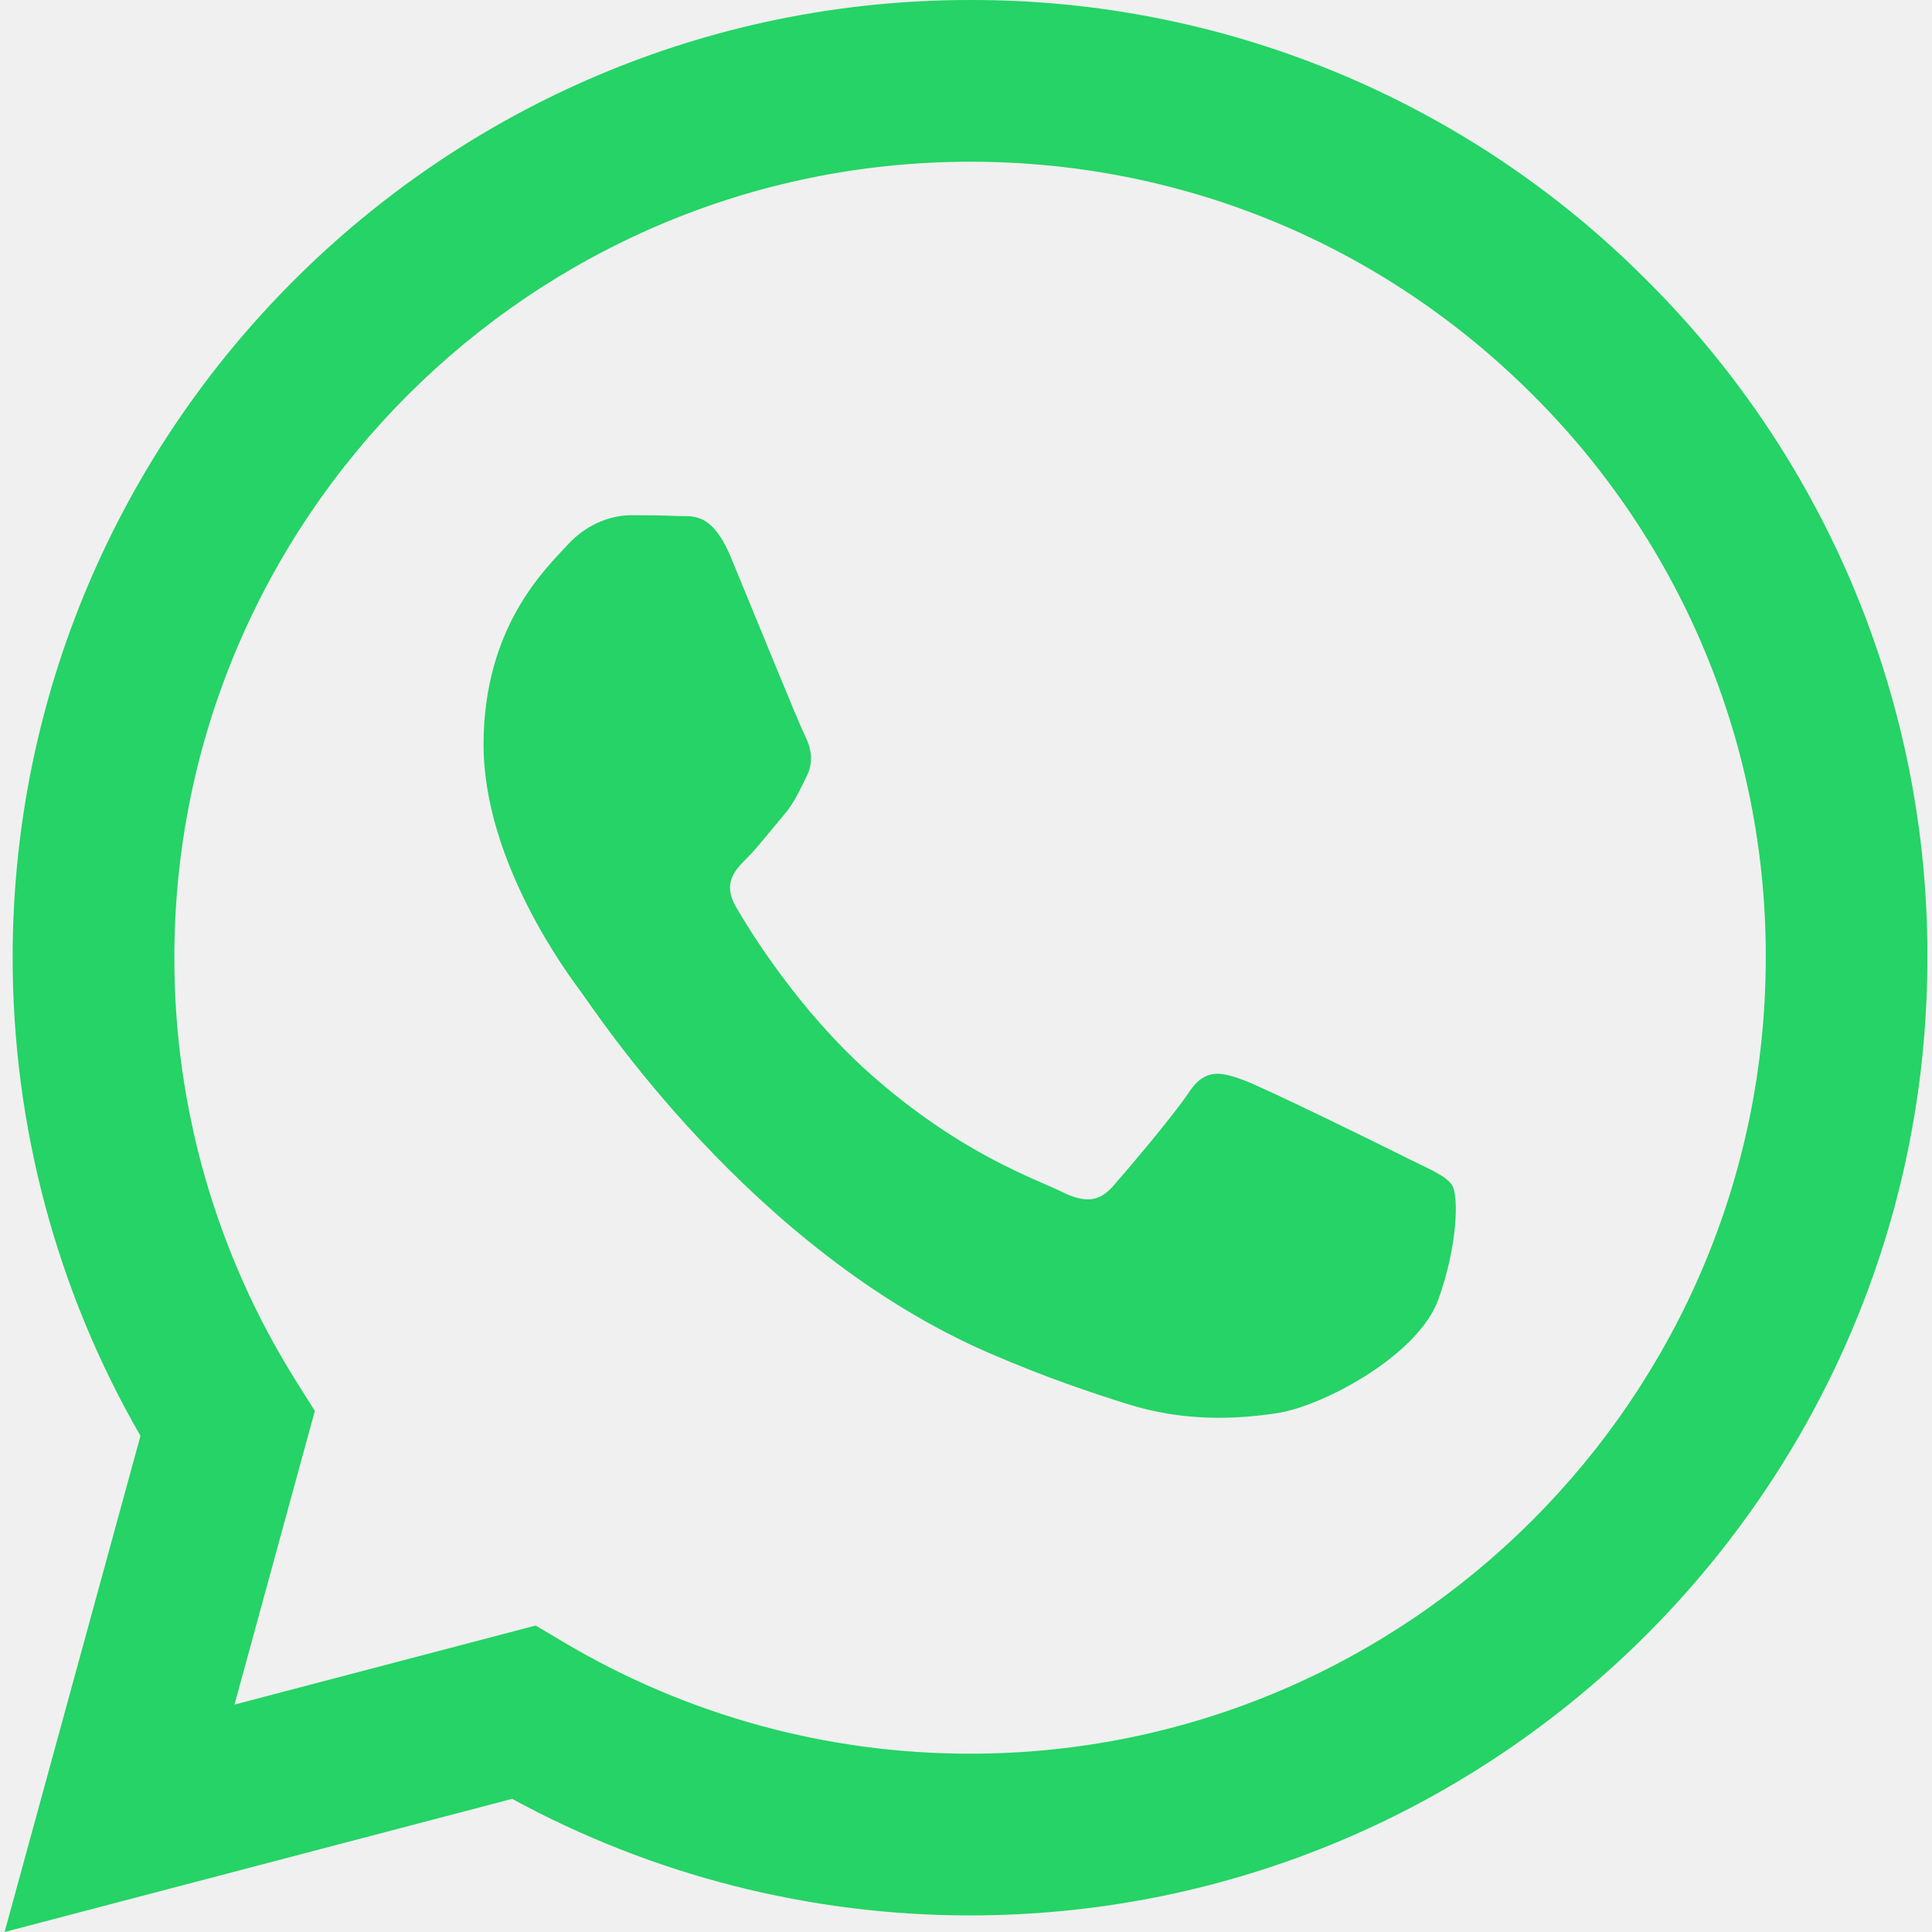
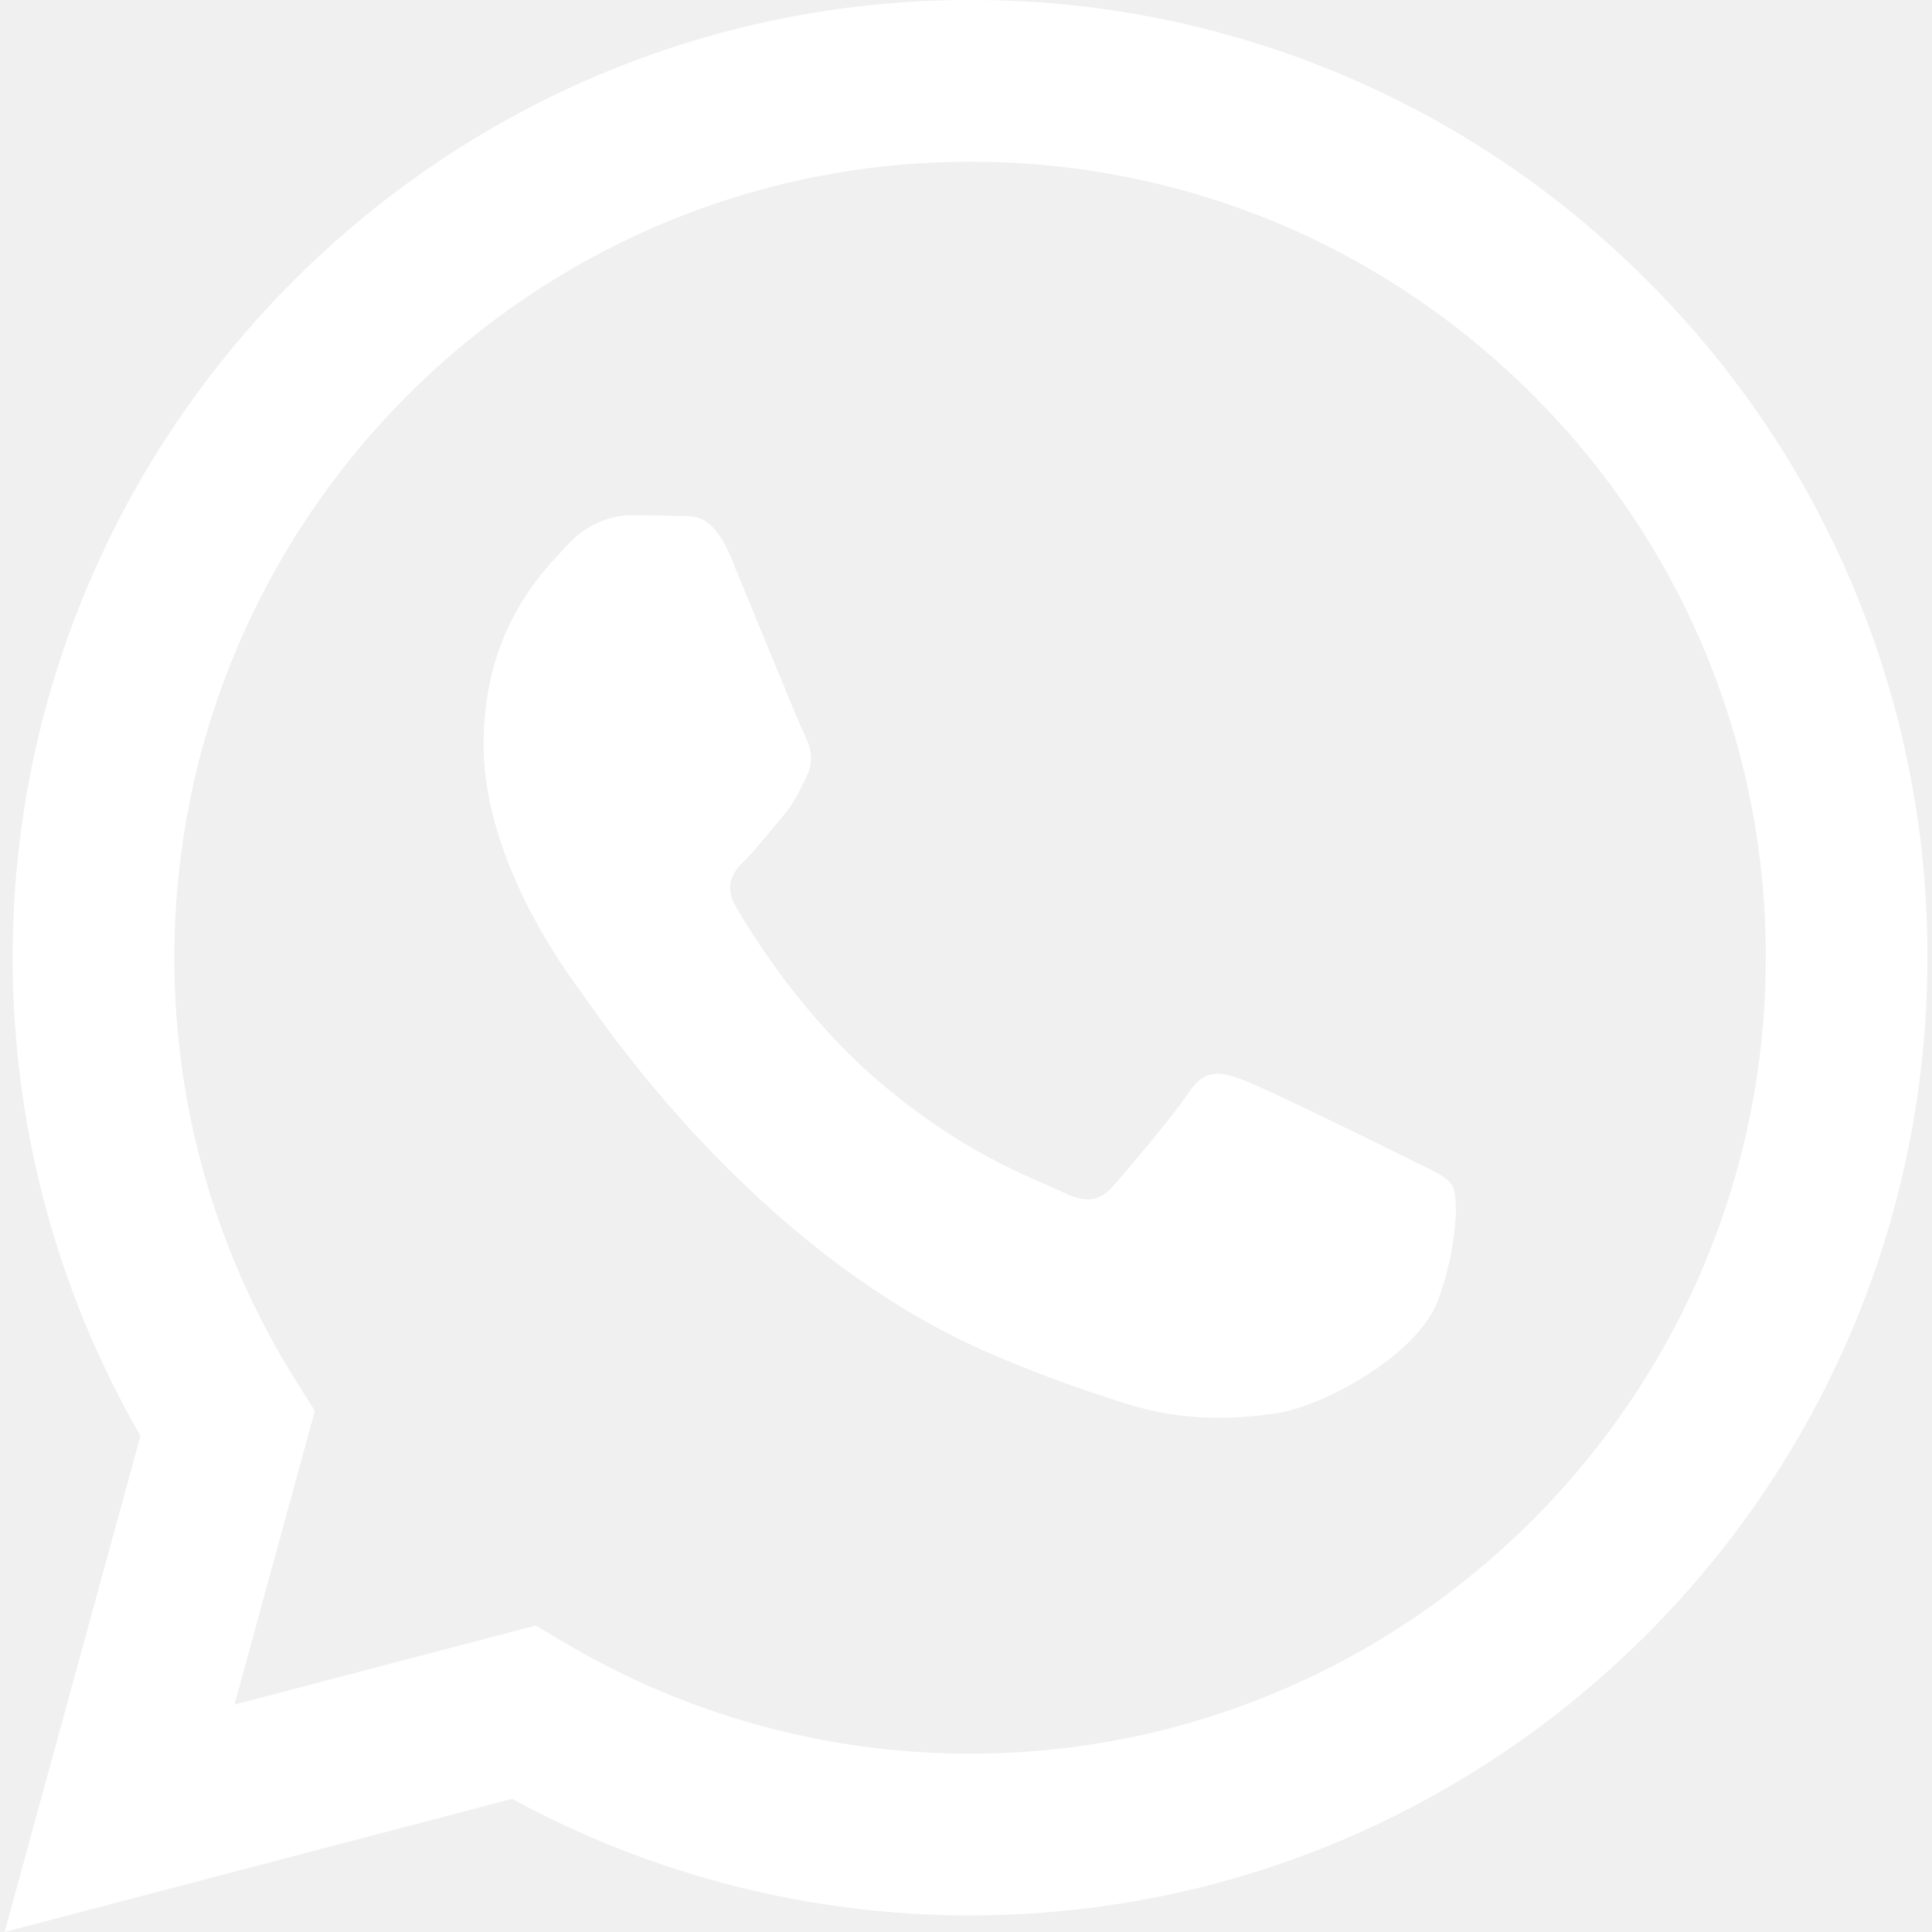
- <svg xmlns="http://www.w3.org/2000/svg" viewBox="0 0 24 24" fill="#25D366">
+ <svg xmlns="http://www.w3.org/2000/svg" viewBox="0 0 24 24" fill="#ffffff">
  <path d="M17.472 14.382c-.297-.149-1.758-.867-2.03-.967-.273-.099-.471-.148-.67.15-.197.297-.767.966-.94 1.164-.173.199-.347.223-.644.075-.297-.15-1.255-.463-2.39-1.475-.883-.788-1.48-1.761-1.653-2.059-.173-.297-.018-.458.13-.606.134-.133.298-.347.446-.52.149-.174.198-.298.298-.497.099-.198.05-.371-.025-.52-.075-.149-.669-1.612-.916-2.207-.242-.579-.487-.5-.669-.51-.173-.008-.371-.01-.57-.01-.198 0-.52.074-.792.372-.272.297-1.04 1.016-1.04 2.479 0 1.462 1.065 2.875 1.213 3.074.149.198 2.096 3.2 5.077 4.487.709.306 1.262.489 1.694.625.712.227 1.36.195 1.871.118.571-.085 1.758-.719 2.006-1.413.248-.694.248-1.289.173-1.413-.074-.124-.272-.198-.57-.347m-5.421 7.403h-.004a9.87 9.87 0 01-5.031-1.378l-.361-.214-3.741.982.998-3.648-.235-.374a9.86 9.86 0 01-1.51-5.26c.001-5.45 4.436-9.884 9.888-9.884 2.64 0 5.122 1.03 6.988 2.898a9.825 9.825 0 012.893 6.994c-.003 5.45-4.437 9.884-9.885 9.884m8.413-18.297A11.815 11.815 0 0012.05 0C5.495 0 .16 5.335.157 11.892c0 2.096.547 4.142 1.588 5.945L.057 24l6.305-1.654a11.882 11.882 0 005.683 1.448h.005c6.554 0 11.89-5.335 11.893-11.893a11.821 11.821 0 00-3.48-8.413z" />
</svg>
